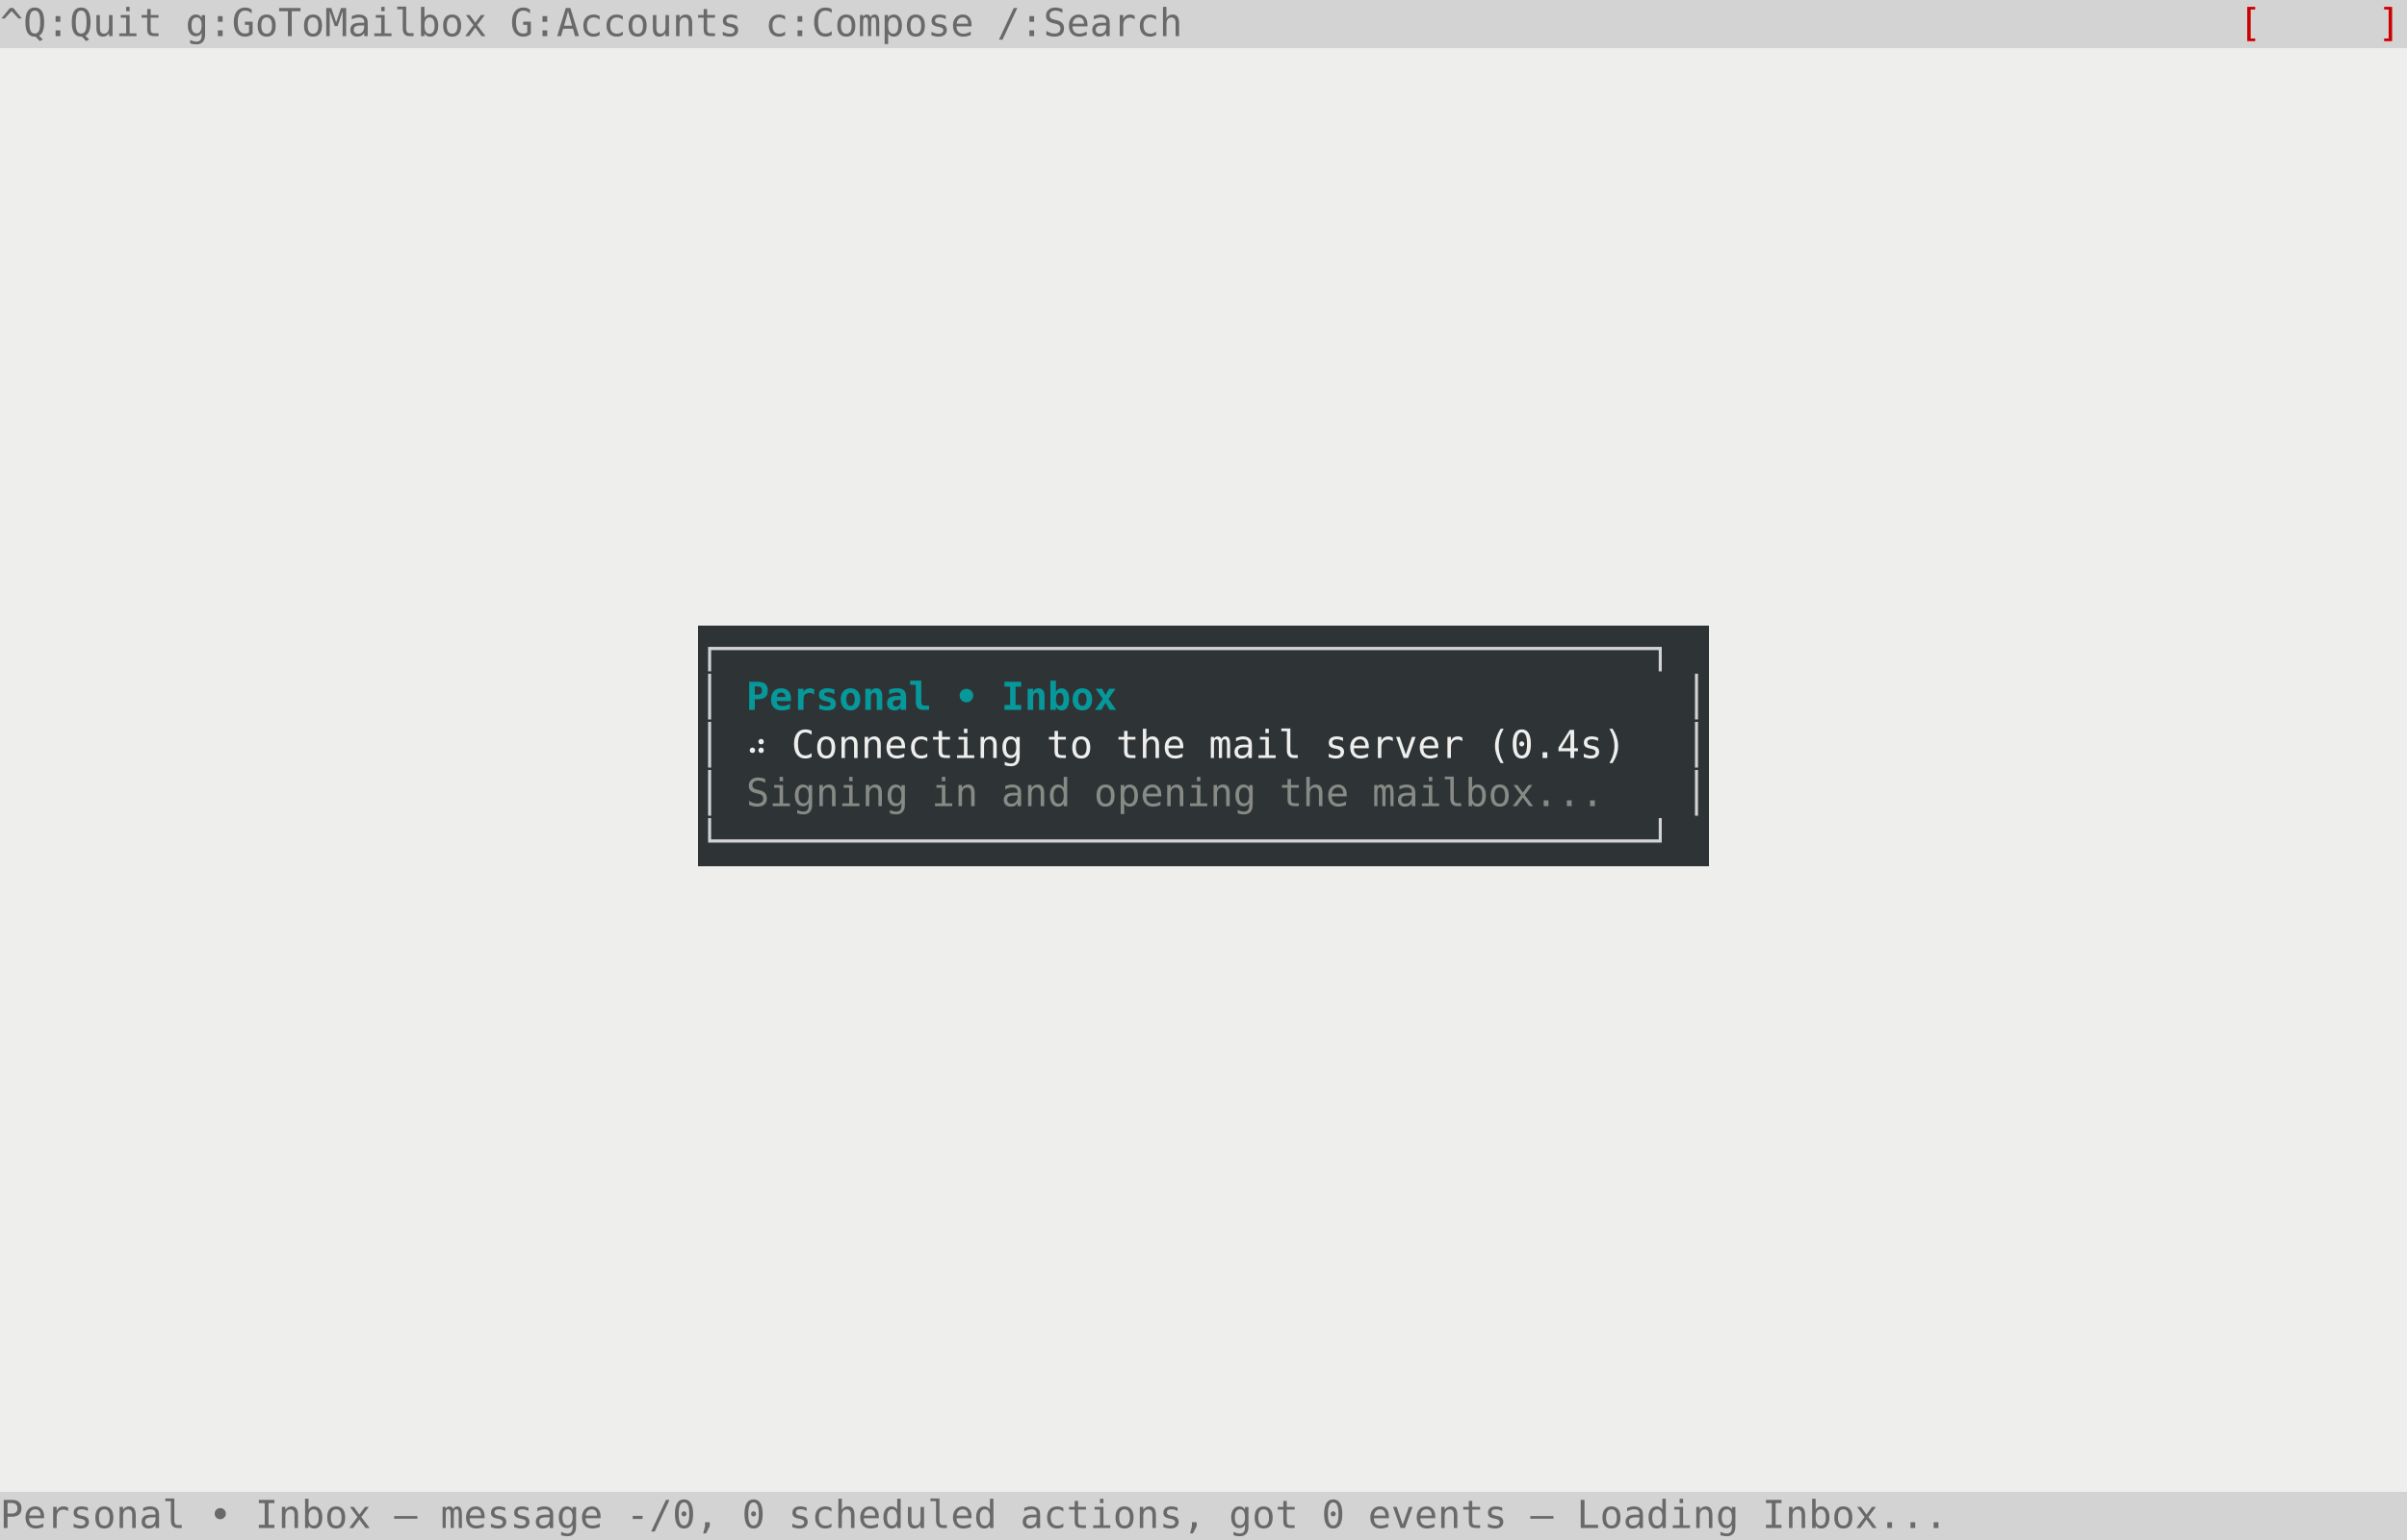
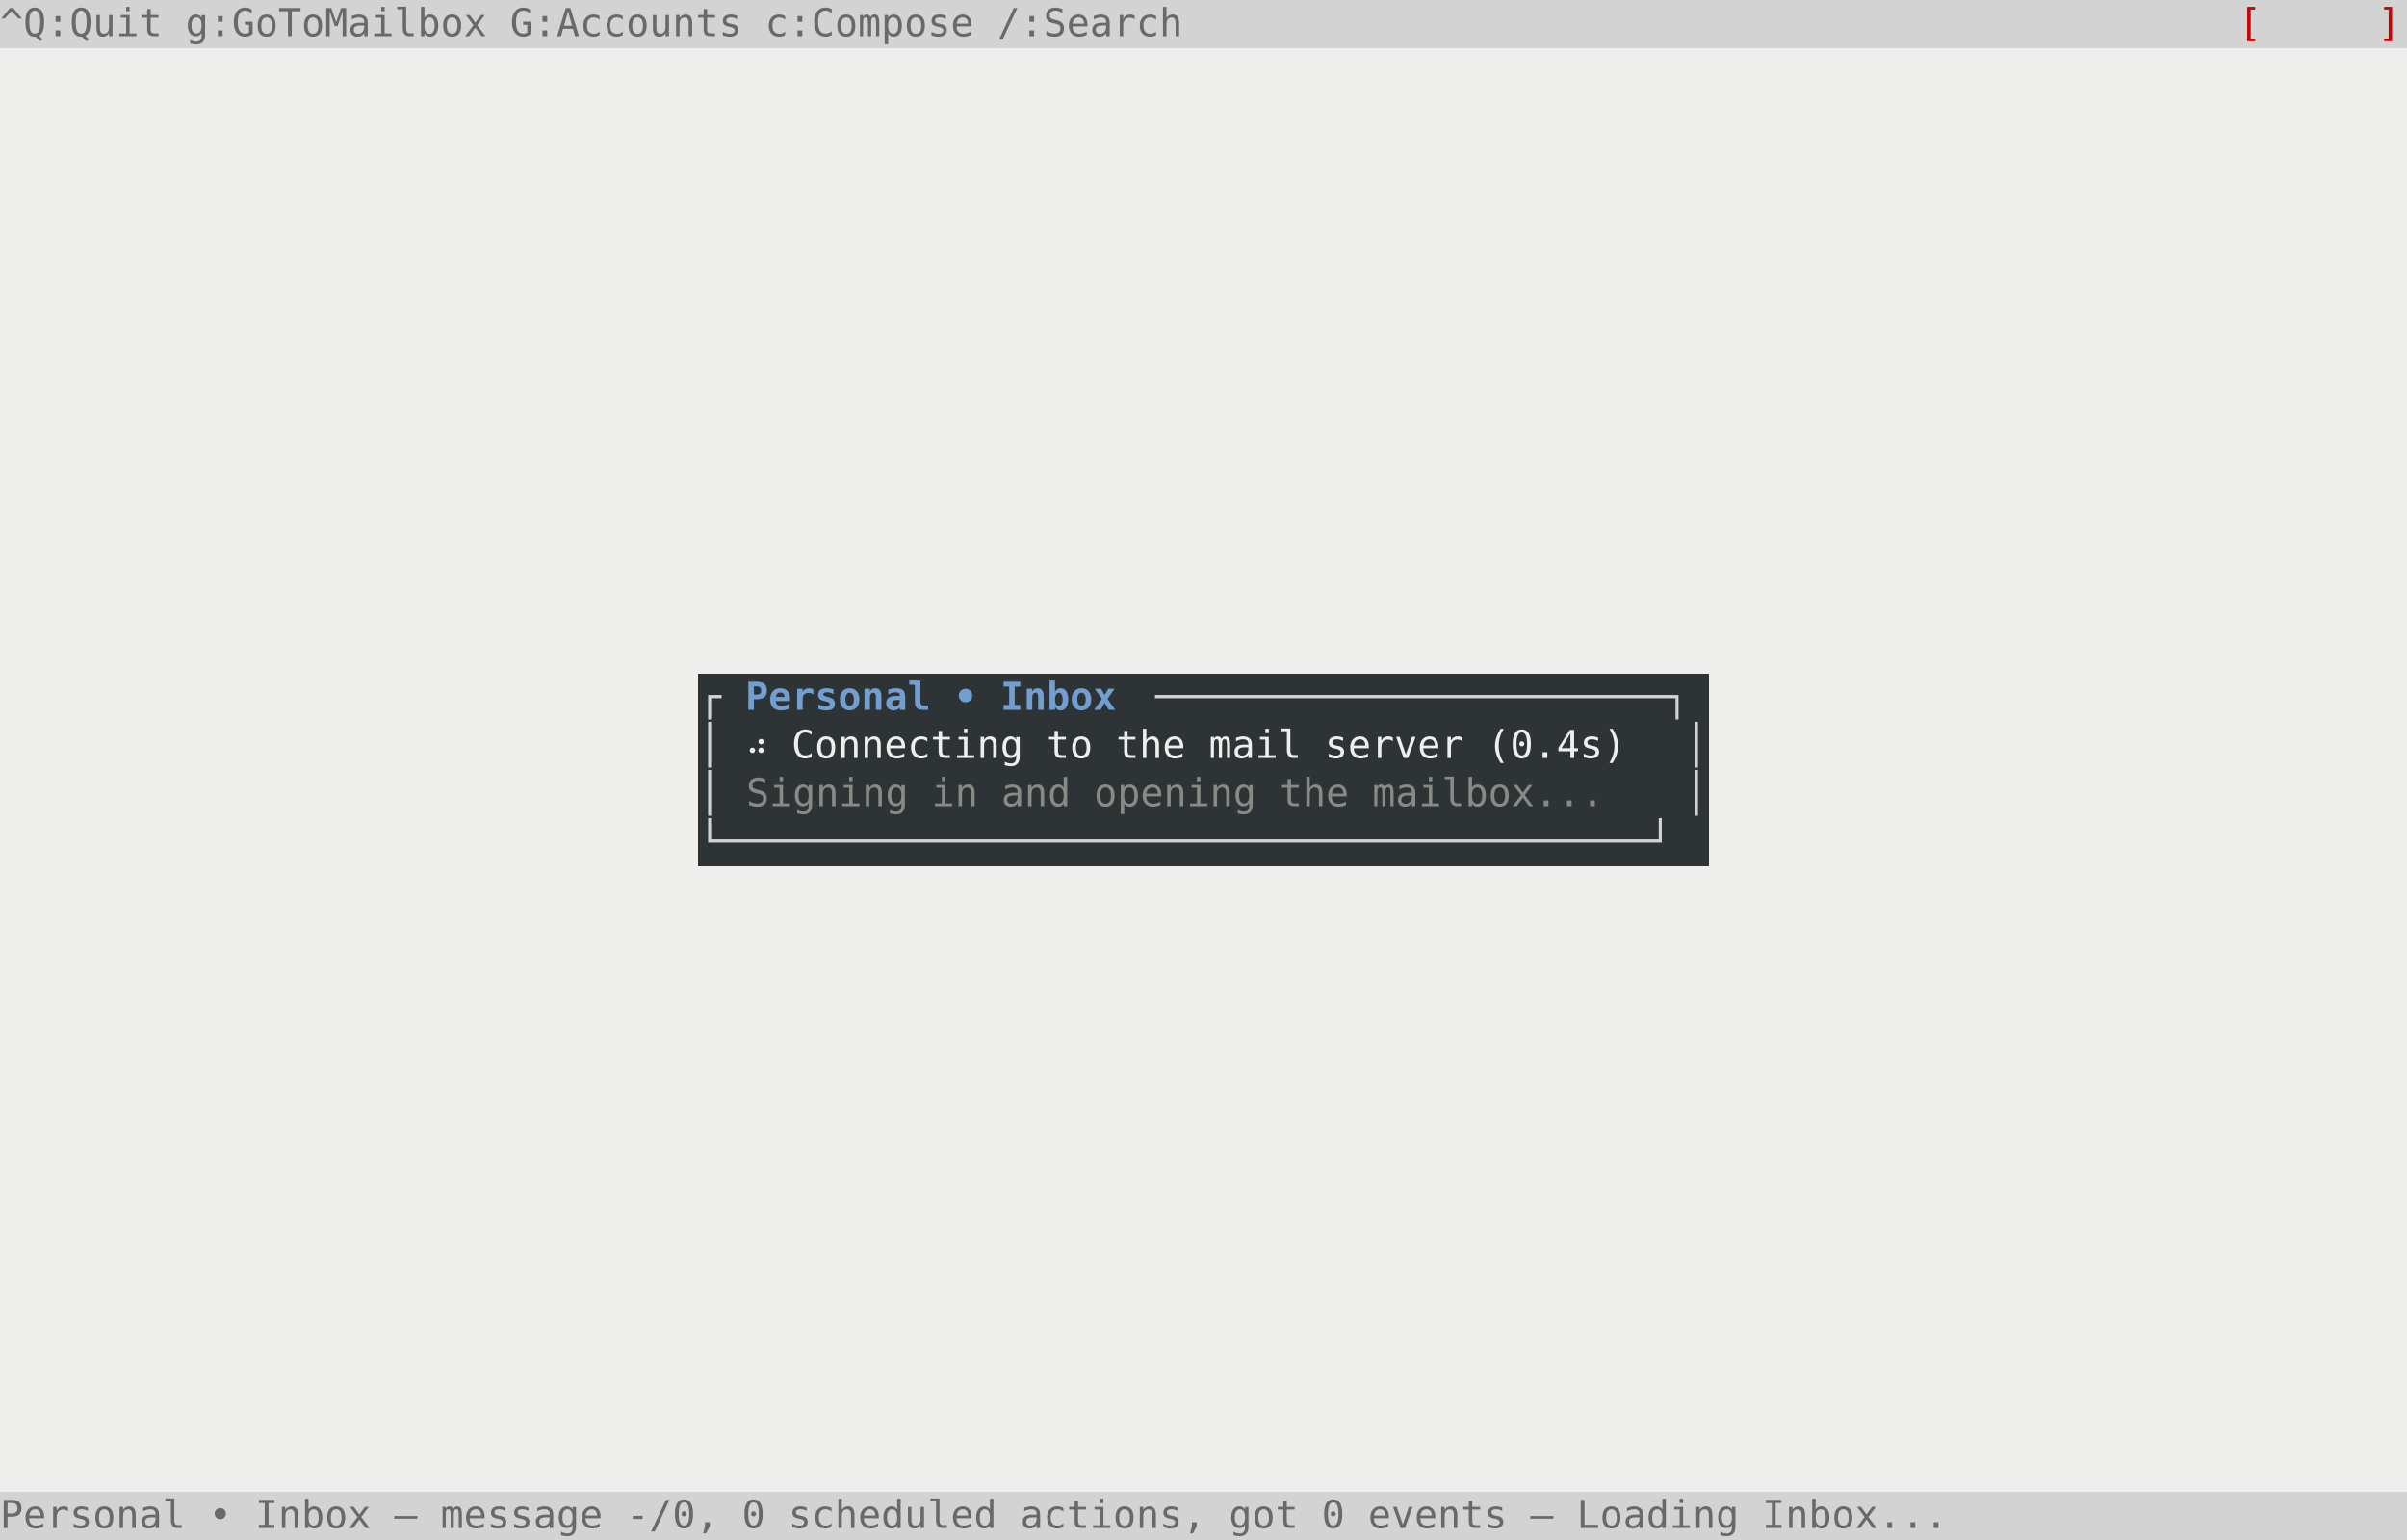
<svg xmlns="http://www.w3.org/2000/svg" width="1000" height="640" viewBox="0 0 1000 640" font-family="'DejaVu Sans Mono', Menlo, Consolas, monospace" font-size="16px">
  <rect width="100%" height="100%" fill="#eeeeec" />
  <rect x="0" y="0" width="930" height="20" fill="#d3d3d3" />
  <text x="0" y="15" fill="#696969" textLength="930" lengthAdjust="spacingAndGlyphs" xml:space="preserve">^Q:Quit g:GoToMailbox G:Accounts c:Compose /:Search                                          </text>
  <rect x="930" y="0" width="70" height="20" fill="#d3d3d3" />
  <text x="930" y="15" fill="#cc0000" textLength="70" lengthAdjust="spacingAndGlyphs" xml:space="preserve">[     ]</text>
-   <rect x="290" y="260" width="420" height="20" fill="#2e3436" />
-   <text x="290" y="275" fill="#d3d3d3" textLength="420" lengthAdjust="spacingAndGlyphs" xml:space="preserve">┌────────────────────────────────────────┐</text>
  <rect x="290" y="280" width="10" height="20" fill="#2e3436" />
-   <text x="290" y="295" fill="#d3d3d3" textLength="10" lengthAdjust="spacingAndGlyphs" xml:space="preserve">│</text>
-   <rect x="300" y="280" width="10" height="20" fill="#2e3436" />
-   <rect x="310" y="280" width="160" height="20" fill="#2e3436" />
-   <text x="310" y="295" fill="#06989a" textLength="160" lengthAdjust="spacingAndGlyphs" xml:space="preserve" font-weight="bold">Personal • Inbox</text>
-   <rect x="470" y="280" width="230" height="20" fill="#2e3436" />
-   <rect x="700" y="280" width="10" height="20" fill="#2e3436" />
-   <text x="700" y="295" fill="#d3d3d3" textLength="10" lengthAdjust="spacingAndGlyphs" xml:space="preserve">│</text>
+   <text x="290" y="295" fill="#d3d3d3" textLength="10" lengthAdjust="spacingAndGlyphs" xml:space="preserve">┌</text>
+   <rect x="300" y="280" width="180" height="20" fill="#2e3436" />
+   <text x="300" y="295" fill="#729fcf" textLength="180" lengthAdjust="spacingAndGlyphs" xml:space="preserve" font-weight="bold"> Personal • Inbox </text>
+   <rect x="480" y="280" width="230" height="20" fill="#2e3436" />
+   <text x="480" y="295" fill="#d3d3d3" textLength="230" lengthAdjust="spacingAndGlyphs" xml:space="preserve">──────────────────────┐</text>
  <rect x="290" y="300" width="10" height="20" fill="#2e3436" />
  <text x="290" y="315" fill="#d3d3d3" textLength="10" lengthAdjust="spacingAndGlyphs" xml:space="preserve">│</text>
  <rect x="300" y="300" width="400" height="20" fill="#2e3436" />
  <text x="300" y="315" fill="#eeeeec" textLength="400" lengthAdjust="spacingAndGlyphs" xml:space="preserve"> ⠴ Connecting to the mail server (0.4s) </text>
  <rect x="700" y="300" width="10" height="20" fill="#2e3436" />
  <text x="700" y="315" fill="#d3d3d3" textLength="10" lengthAdjust="spacingAndGlyphs" xml:space="preserve">│</text>
  <rect x="290" y="320" width="10" height="20" fill="#2e3436" />
  <text x="290" y="335" fill="#d3d3d3" textLength="10" lengthAdjust="spacingAndGlyphs" xml:space="preserve">│</text>
  <rect x="300" y="320" width="10" height="20" fill="#2e3436" />
  <rect x="310" y="320" width="370" height="20" fill="#2e3436" />
  <text x="310" y="335" fill="#888a85" textLength="370" lengthAdjust="spacingAndGlyphs" xml:space="preserve">Signing in and opening the mailbox...</text>
  <rect x="680" y="320" width="20" height="20" fill="#2e3436" />
  <rect x="700" y="320" width="10" height="20" fill="#2e3436" />
  <text x="700" y="335" fill="#d3d3d3" textLength="10" lengthAdjust="spacingAndGlyphs" xml:space="preserve">│</text>
  <rect x="290" y="340" width="420" height="20" fill="#2e3436" />
  <text x="290" y="355" fill="#d3d3d3" textLength="420" lengthAdjust="spacingAndGlyphs" xml:space="preserve">└────────────────────────────────────────┘</text>
  <rect x="0" y="620" width="1000" height="20" fill="#d3d3d3" />
  <text x="0" y="635" fill="#696969" textLength="1000" lengthAdjust="spacingAndGlyphs" xml:space="preserve">Personal • Inbox — message -/0, 0 scheduled actions, got 0 events — Loading Inbox...                </text>
</svg>
